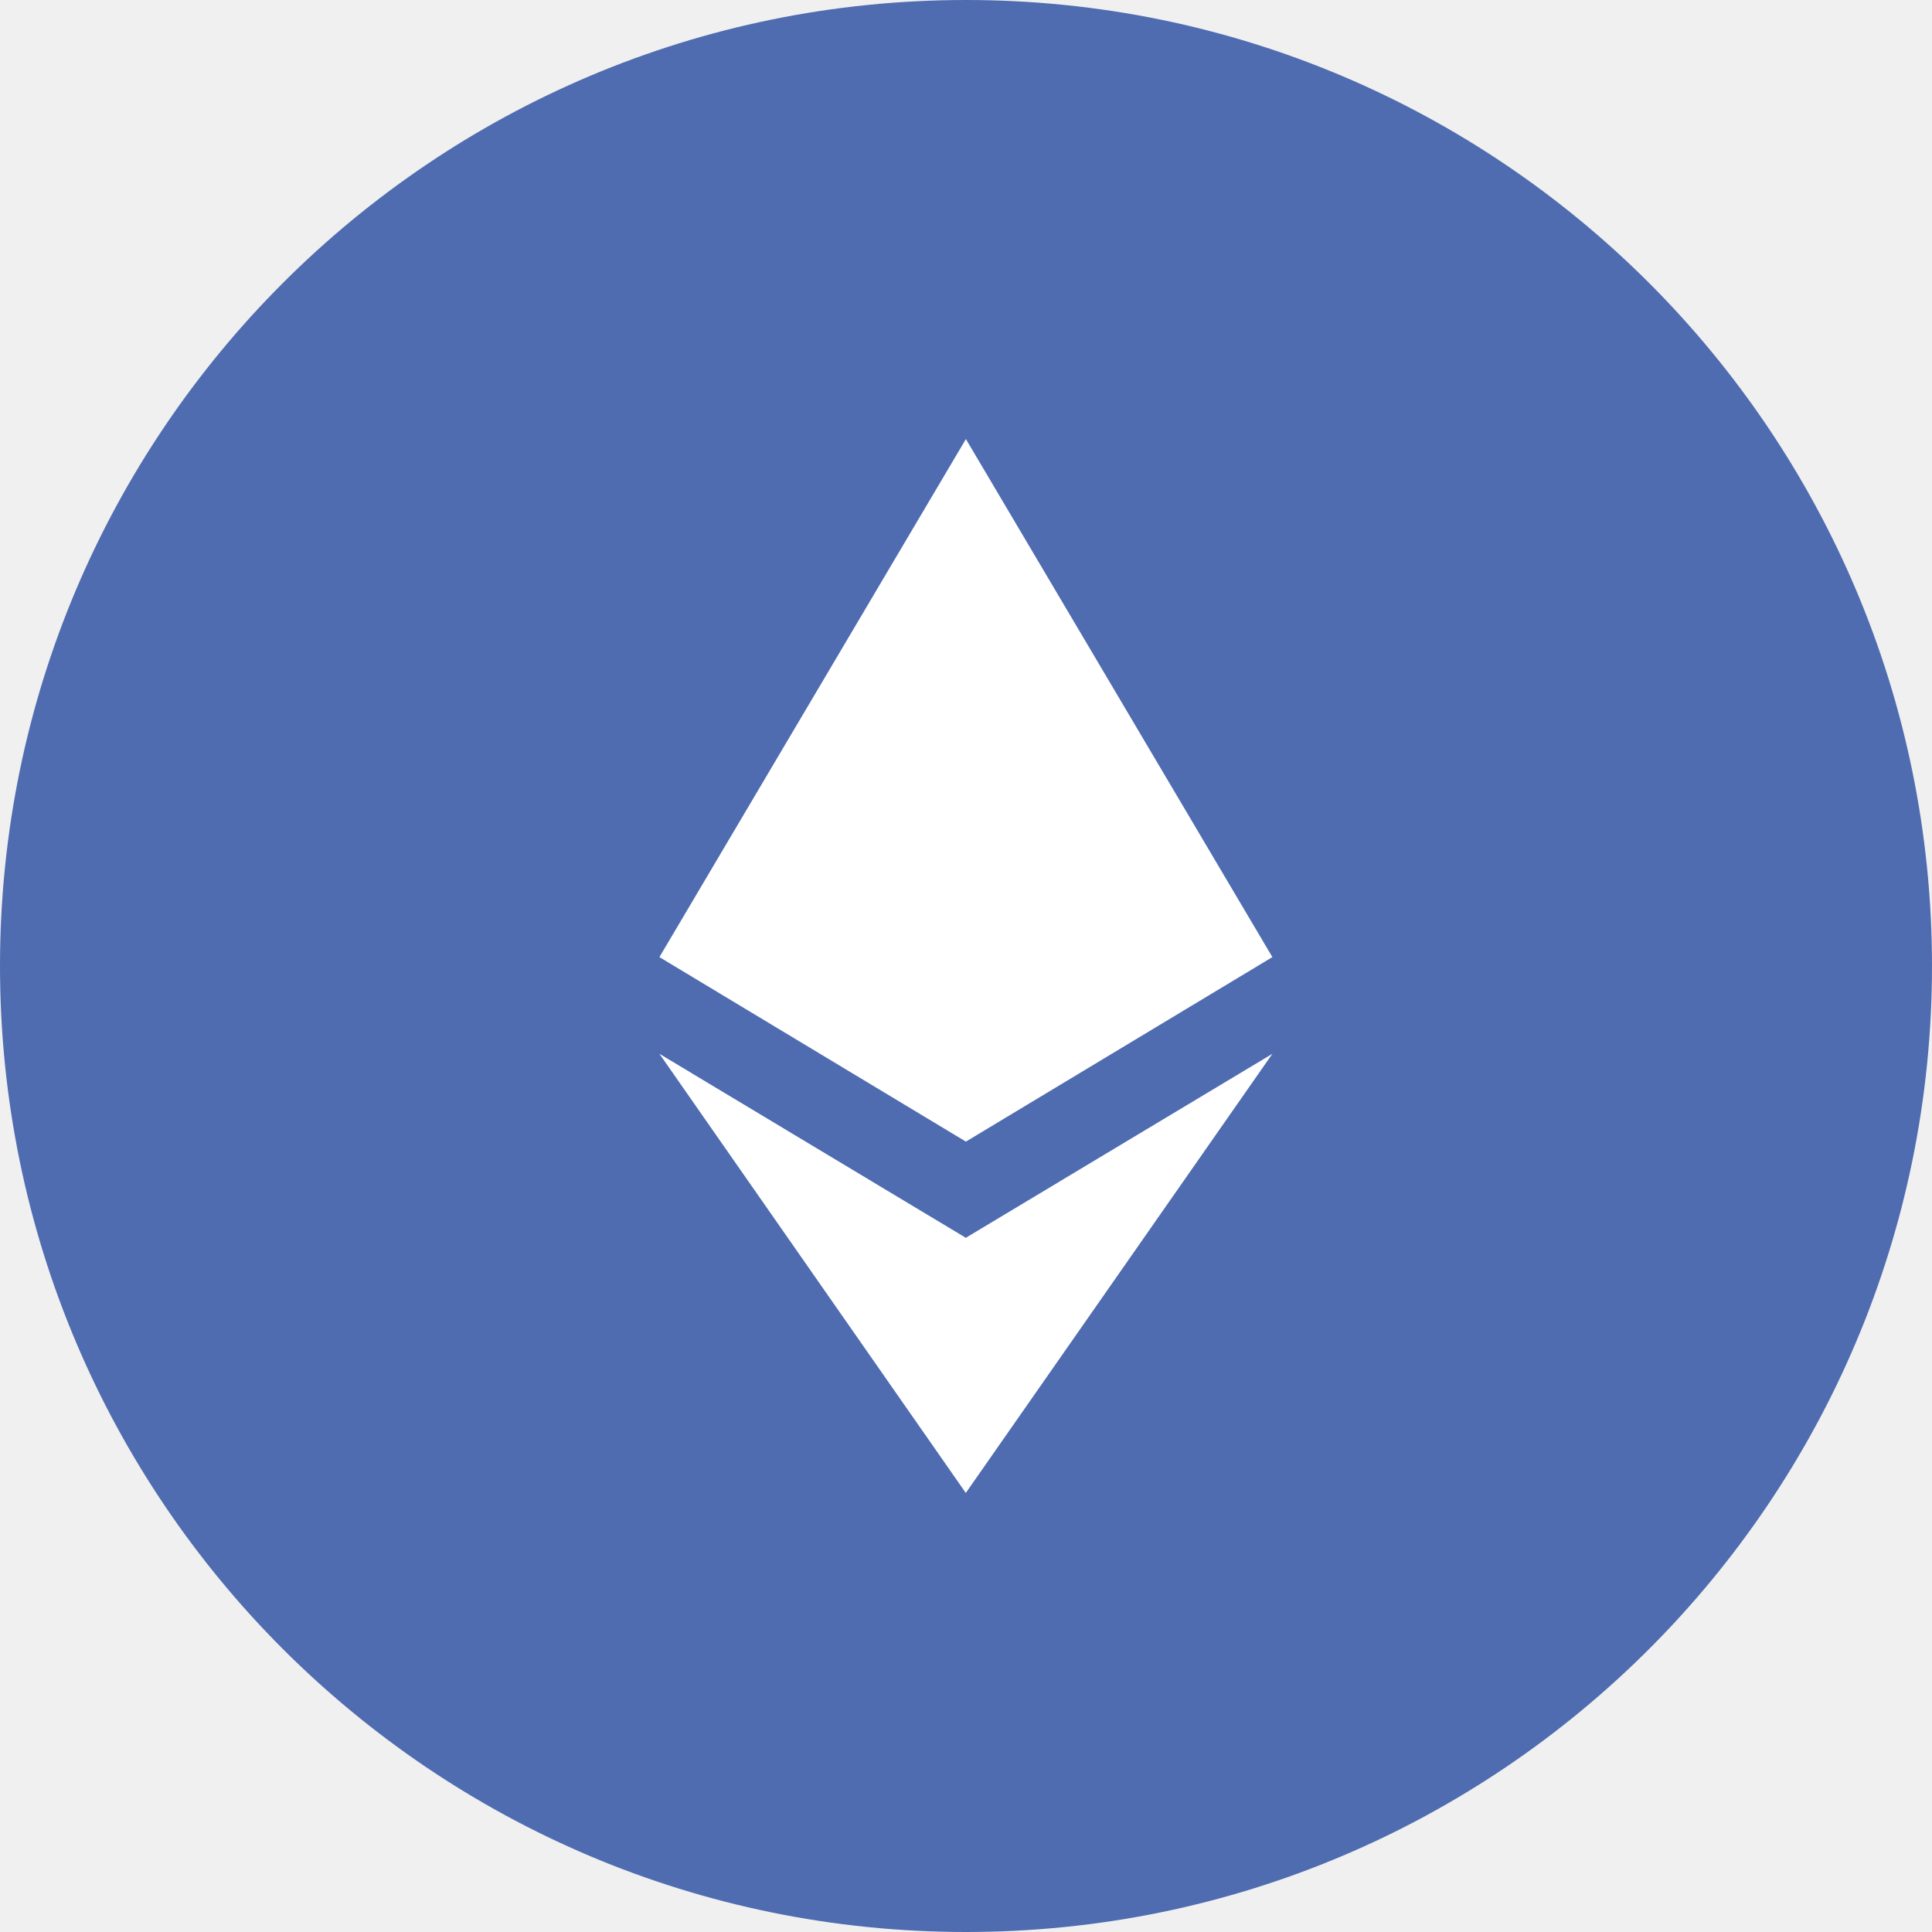
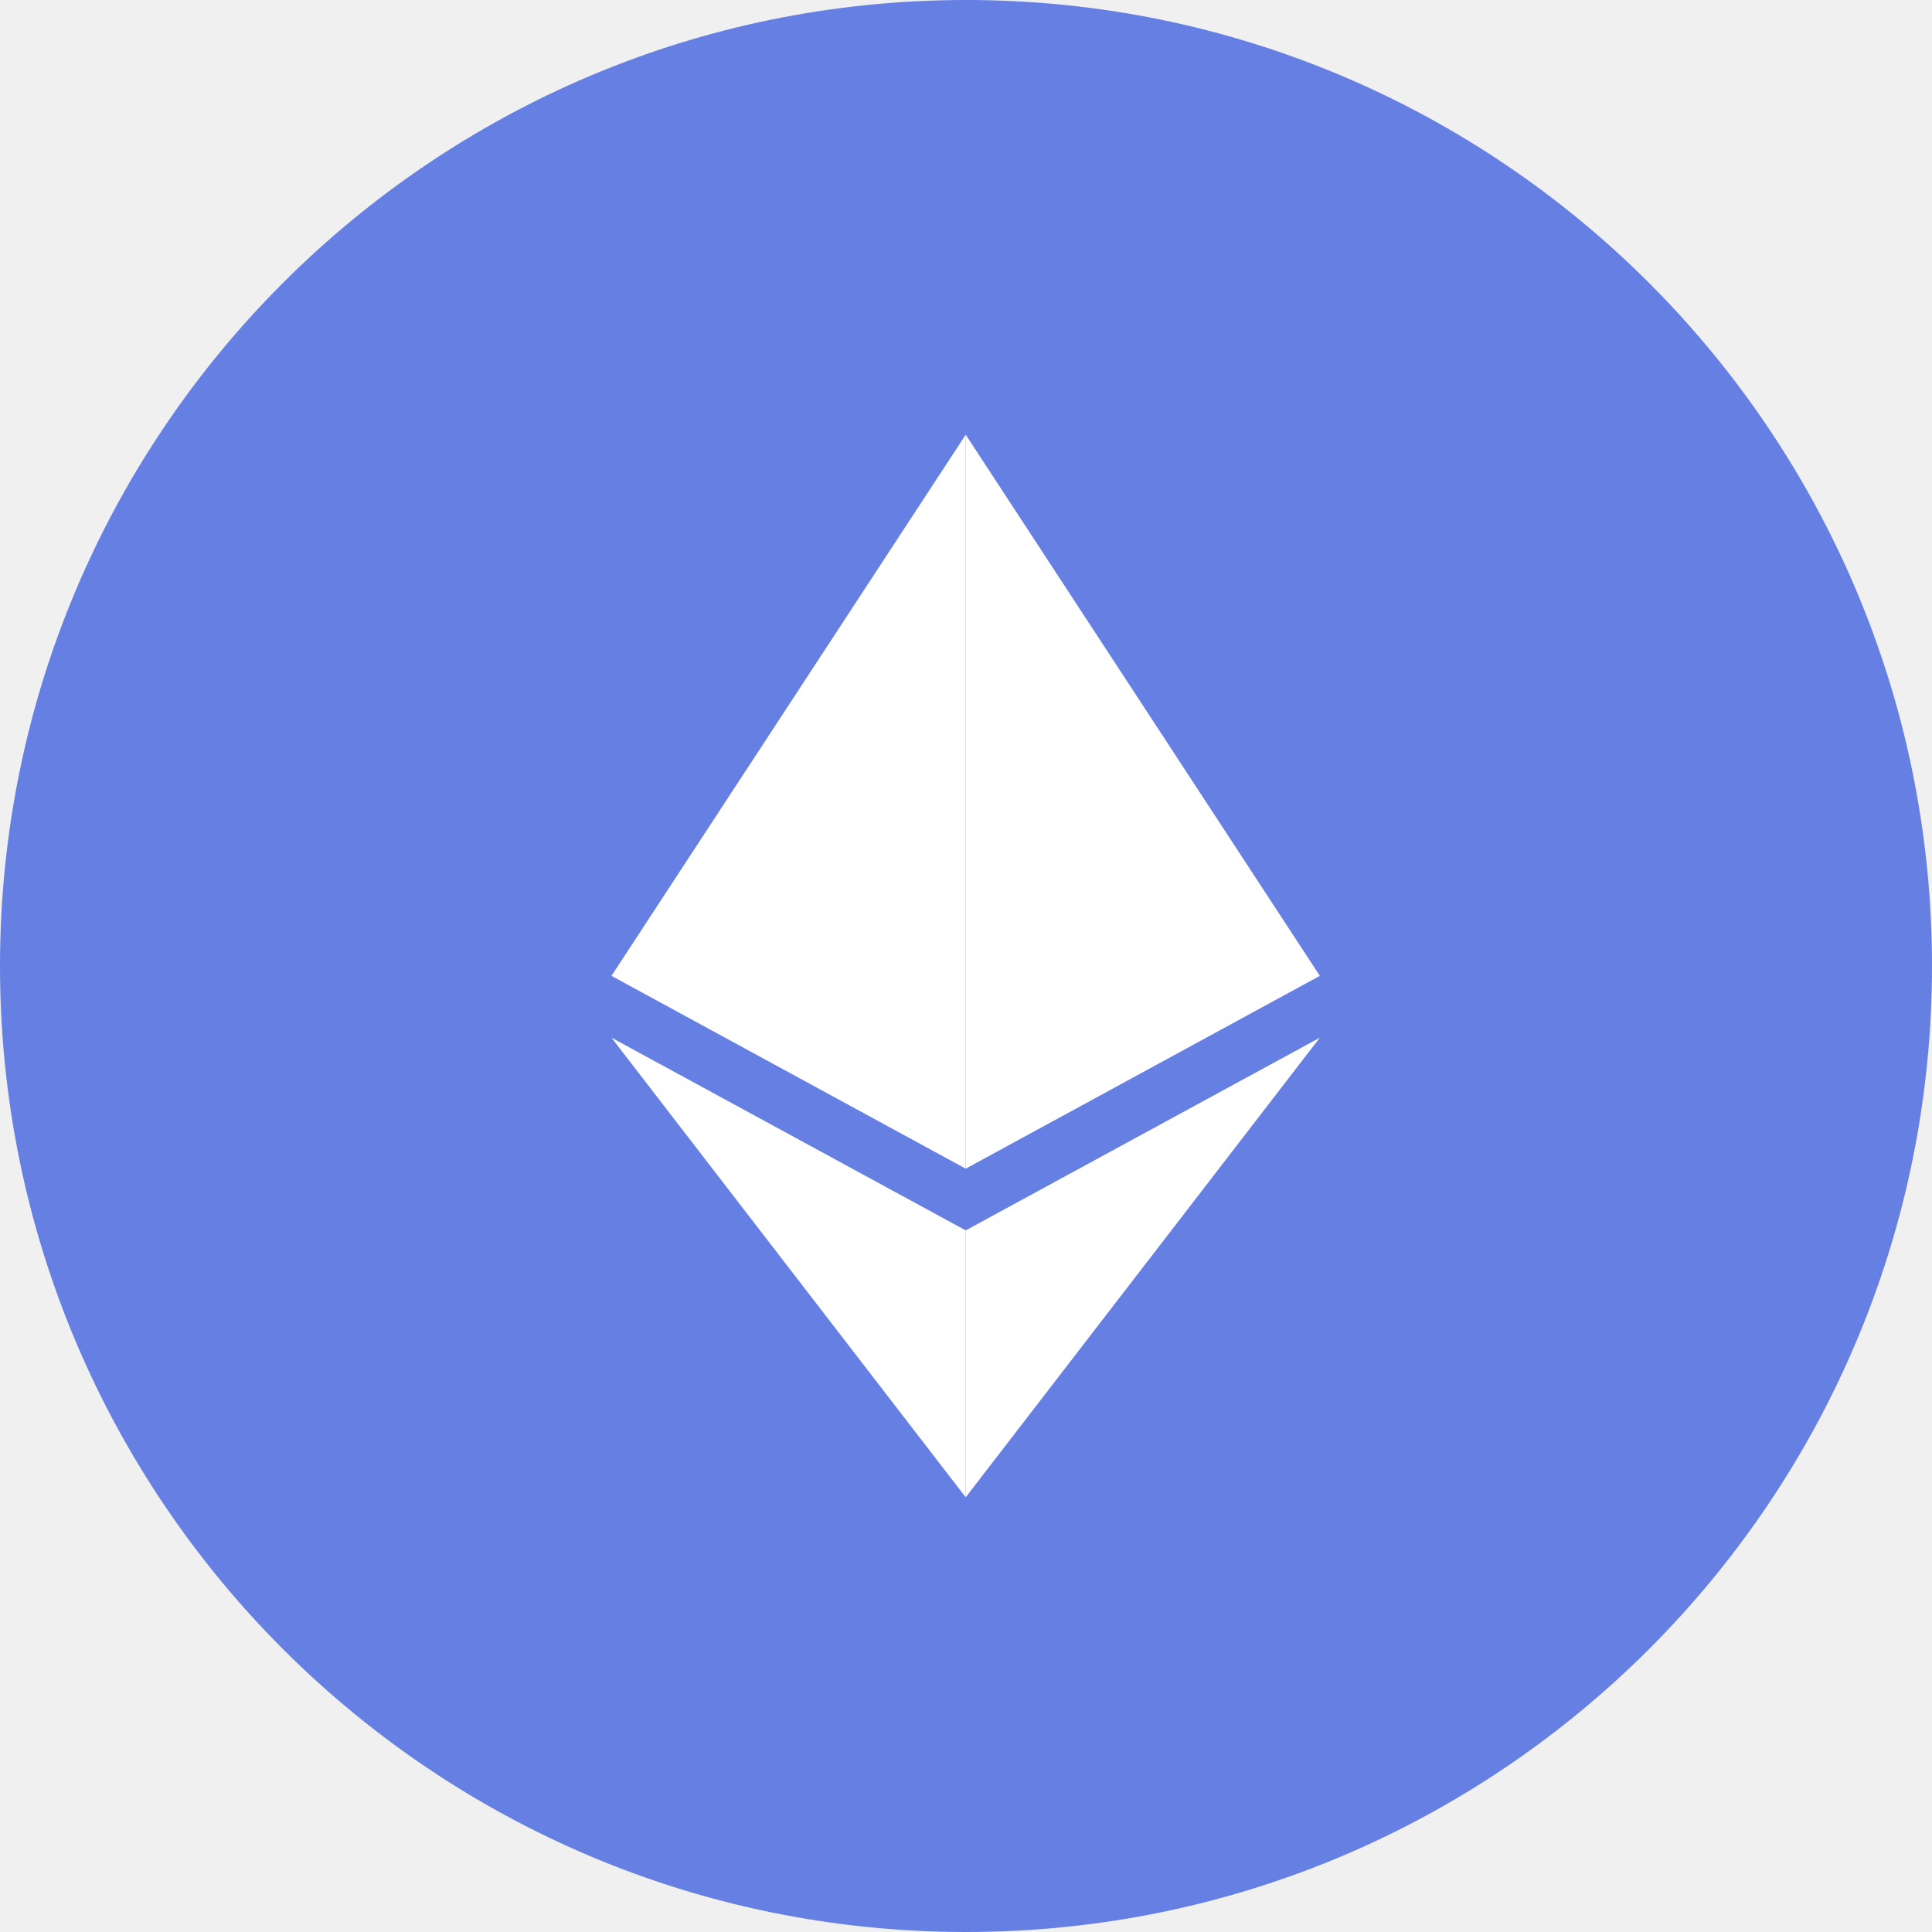
- <svg xmlns="http://www.w3.org/2000/svg" width="100%" height="100%" viewBox="0 0 38 38" fill="none">
-   <path d="M0.611 19C0.611 8.844 8.844 0.611 19 0.611C29.156 0.611 37.389 8.844 37.389 19C37.389 29.156 29.156 37.389 19 37.389C8.844 37.389 0.611 29.156 0.611 19Z" fill="#4F6CB1" stroke="#4F6CB1" stroke-width="1.222" />
-   <path fill-rule="evenodd" clip-rule="evenodd" d="M25.026 18.825L18.998 22.454L12.97 18.825L18.998 8.636L25.026 18.825ZM25.026 20.727L18.996 29.364L12.97 20.727L18.996 24.346L25.026 20.727Z" fill="white" />
+ <svg xmlns="http://www.w3.org/2000/svg" width="20" height="20" viewBox="0 0 20 20" fill="none">
+   <path d="M10 20C15.523 20 20 15.523 20 10C20 4.477 15.523 0 10 0C4.477 0 0 4.477 0 10C0 15.523 4.477 20 10 20Z" fill="#667FE3" />
+   <path d="M9.997 4.5V12.098L6.33 10.102L9.997 4.5Z" fill="white" />
+   <path d="M9.997 4.5L13.663 10.102L9.997 12.098V4.5Z" fill="white" />
+   <path d="M9.997 12.737V15.5L6.33 10.742L9.997 12.737Z" fill="white" />
+   <path d="M9.997 15.5V12.737L13.663 10.742L9.997 15.5Z" fill="white" />
</svg>
